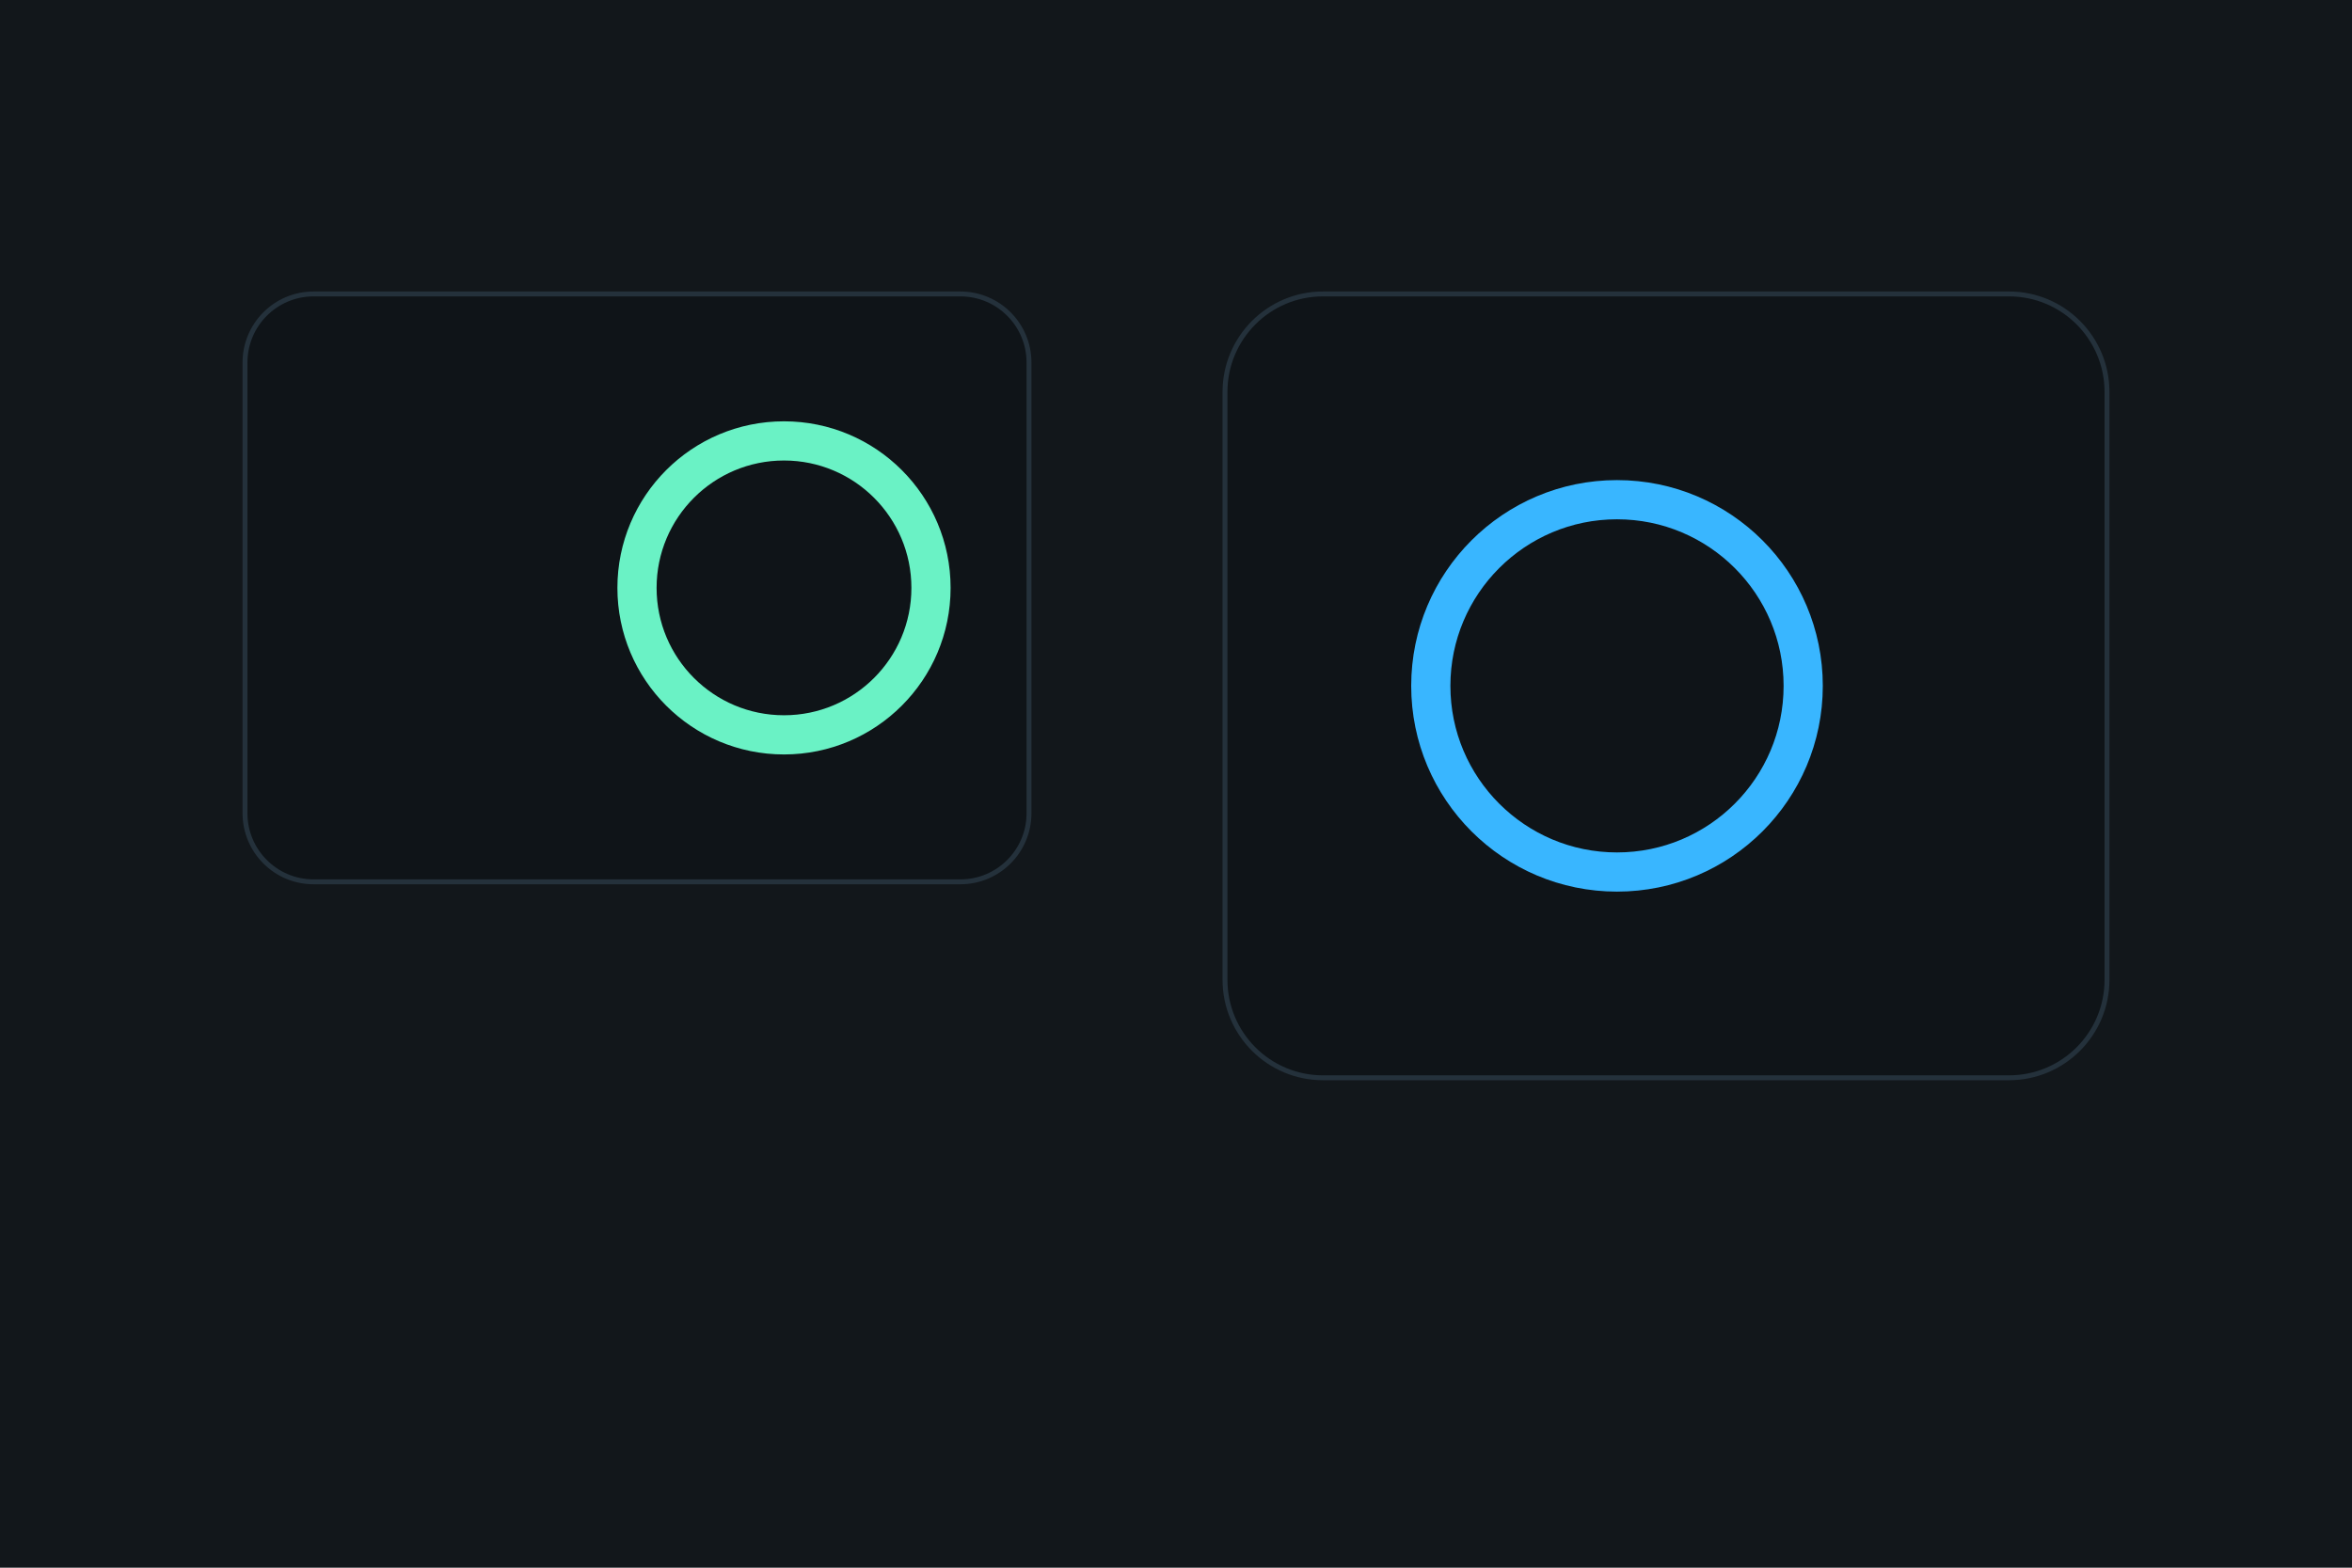
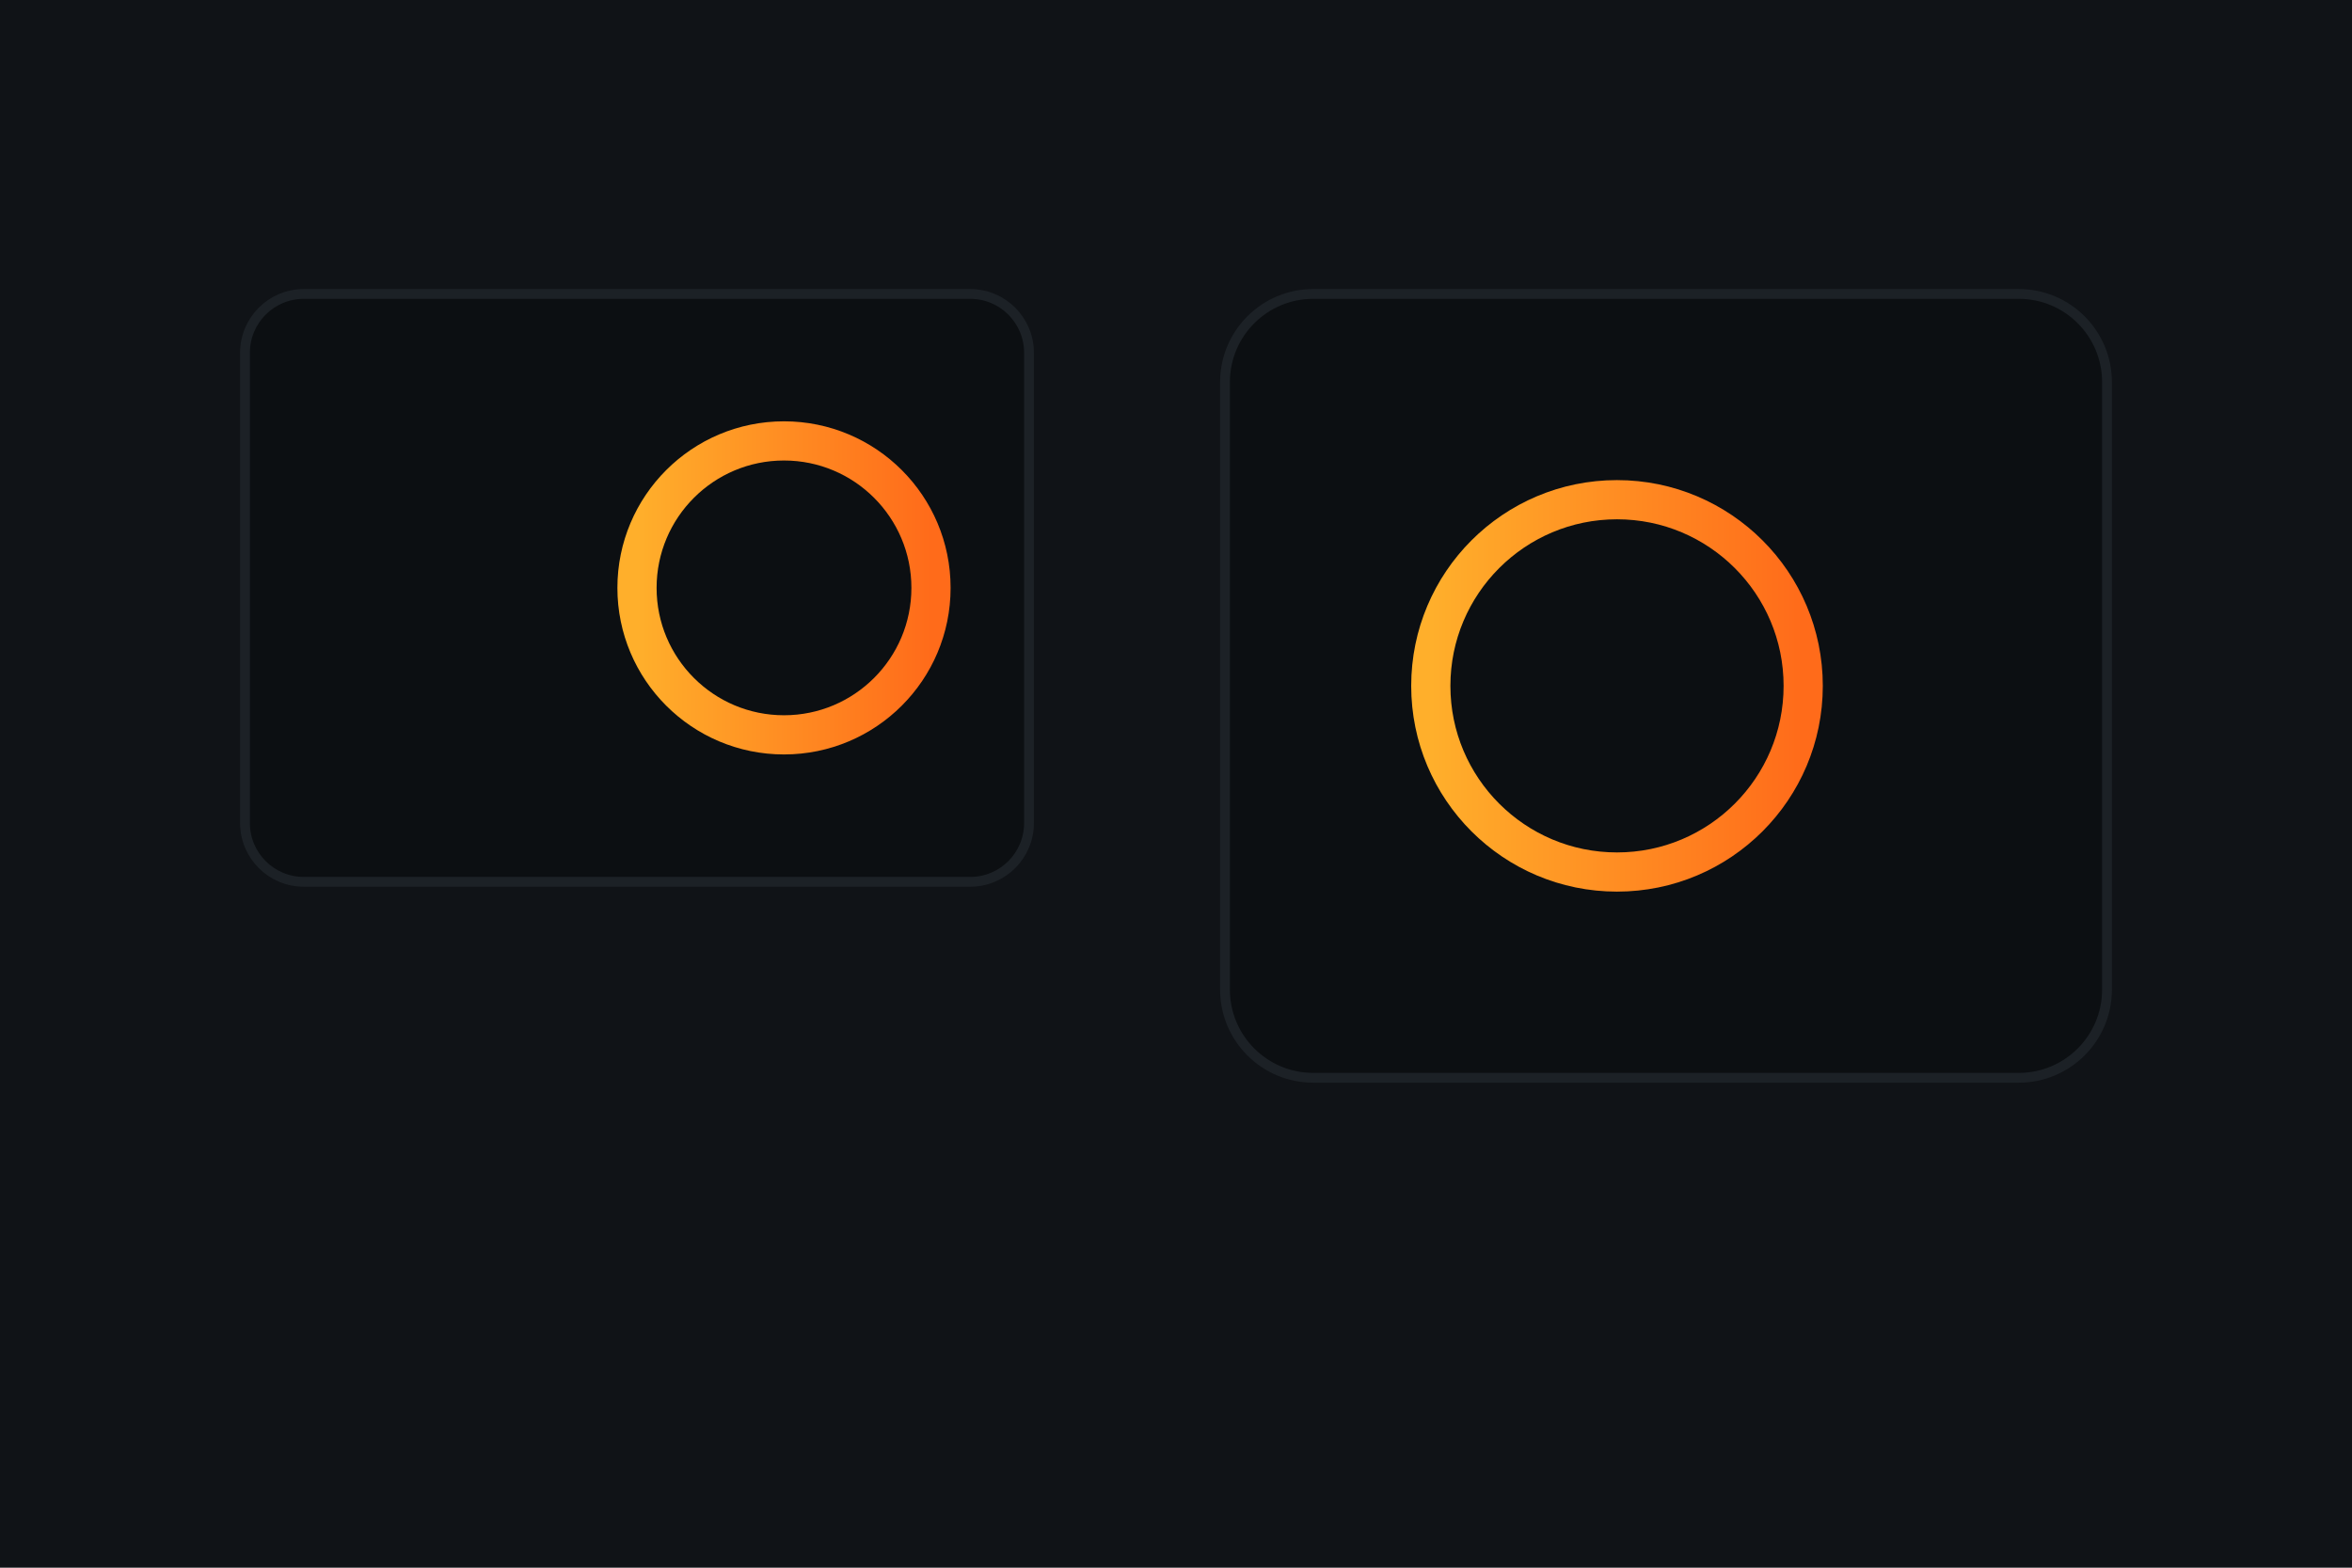
<svg xmlns="http://www.w3.org/2000/svg" viewBox="0 0 480 320">
-   <rect width="480" height="320" fill="#12171b" />
+   <defs>
+     <linearGradient id="amber" x1="0" x2="1">
+       <stop stop-color="#ffaf2b" />
+       <stop offset="1" stop-color="#ff6b1a" />
+     </linearGradient>
+   </defs>
+   <rect width="480" height="320" fill="#101317" />
  <g transform="translate(50,60)">
-     <rect width="160" height="120" rx="14" fill="#0f1418" stroke="#24313b" />
-     <rect x="200" width="180" height="160" rx="20" fill="#0f1418" stroke="#24313b" />
-     <circle cx="280" cy="80" r="38" fill="none" stroke="#39b6ff" stroke-width="8" />
-     <circle cx="110" cy="60" r="30" fill="none" stroke="#6af2c5" stroke-width="8" />
+     <rect width="160" height="120" rx="12" fill="#0c0f12" stroke="#1c2126" stroke-width="2" />
+     <rect x="200" width="180" height="160" rx="18" fill="#0c0f12" stroke="#1c2126" stroke-width="2" />
+     <circle cx="280" cy="80" r="38" fill="none" stroke="url(#amber)" stroke-width="8" />
+     <circle cx="110" cy="60" r="30" fill="none" stroke="url(#amber)" stroke-width="8" />
  </g>
</svg>
